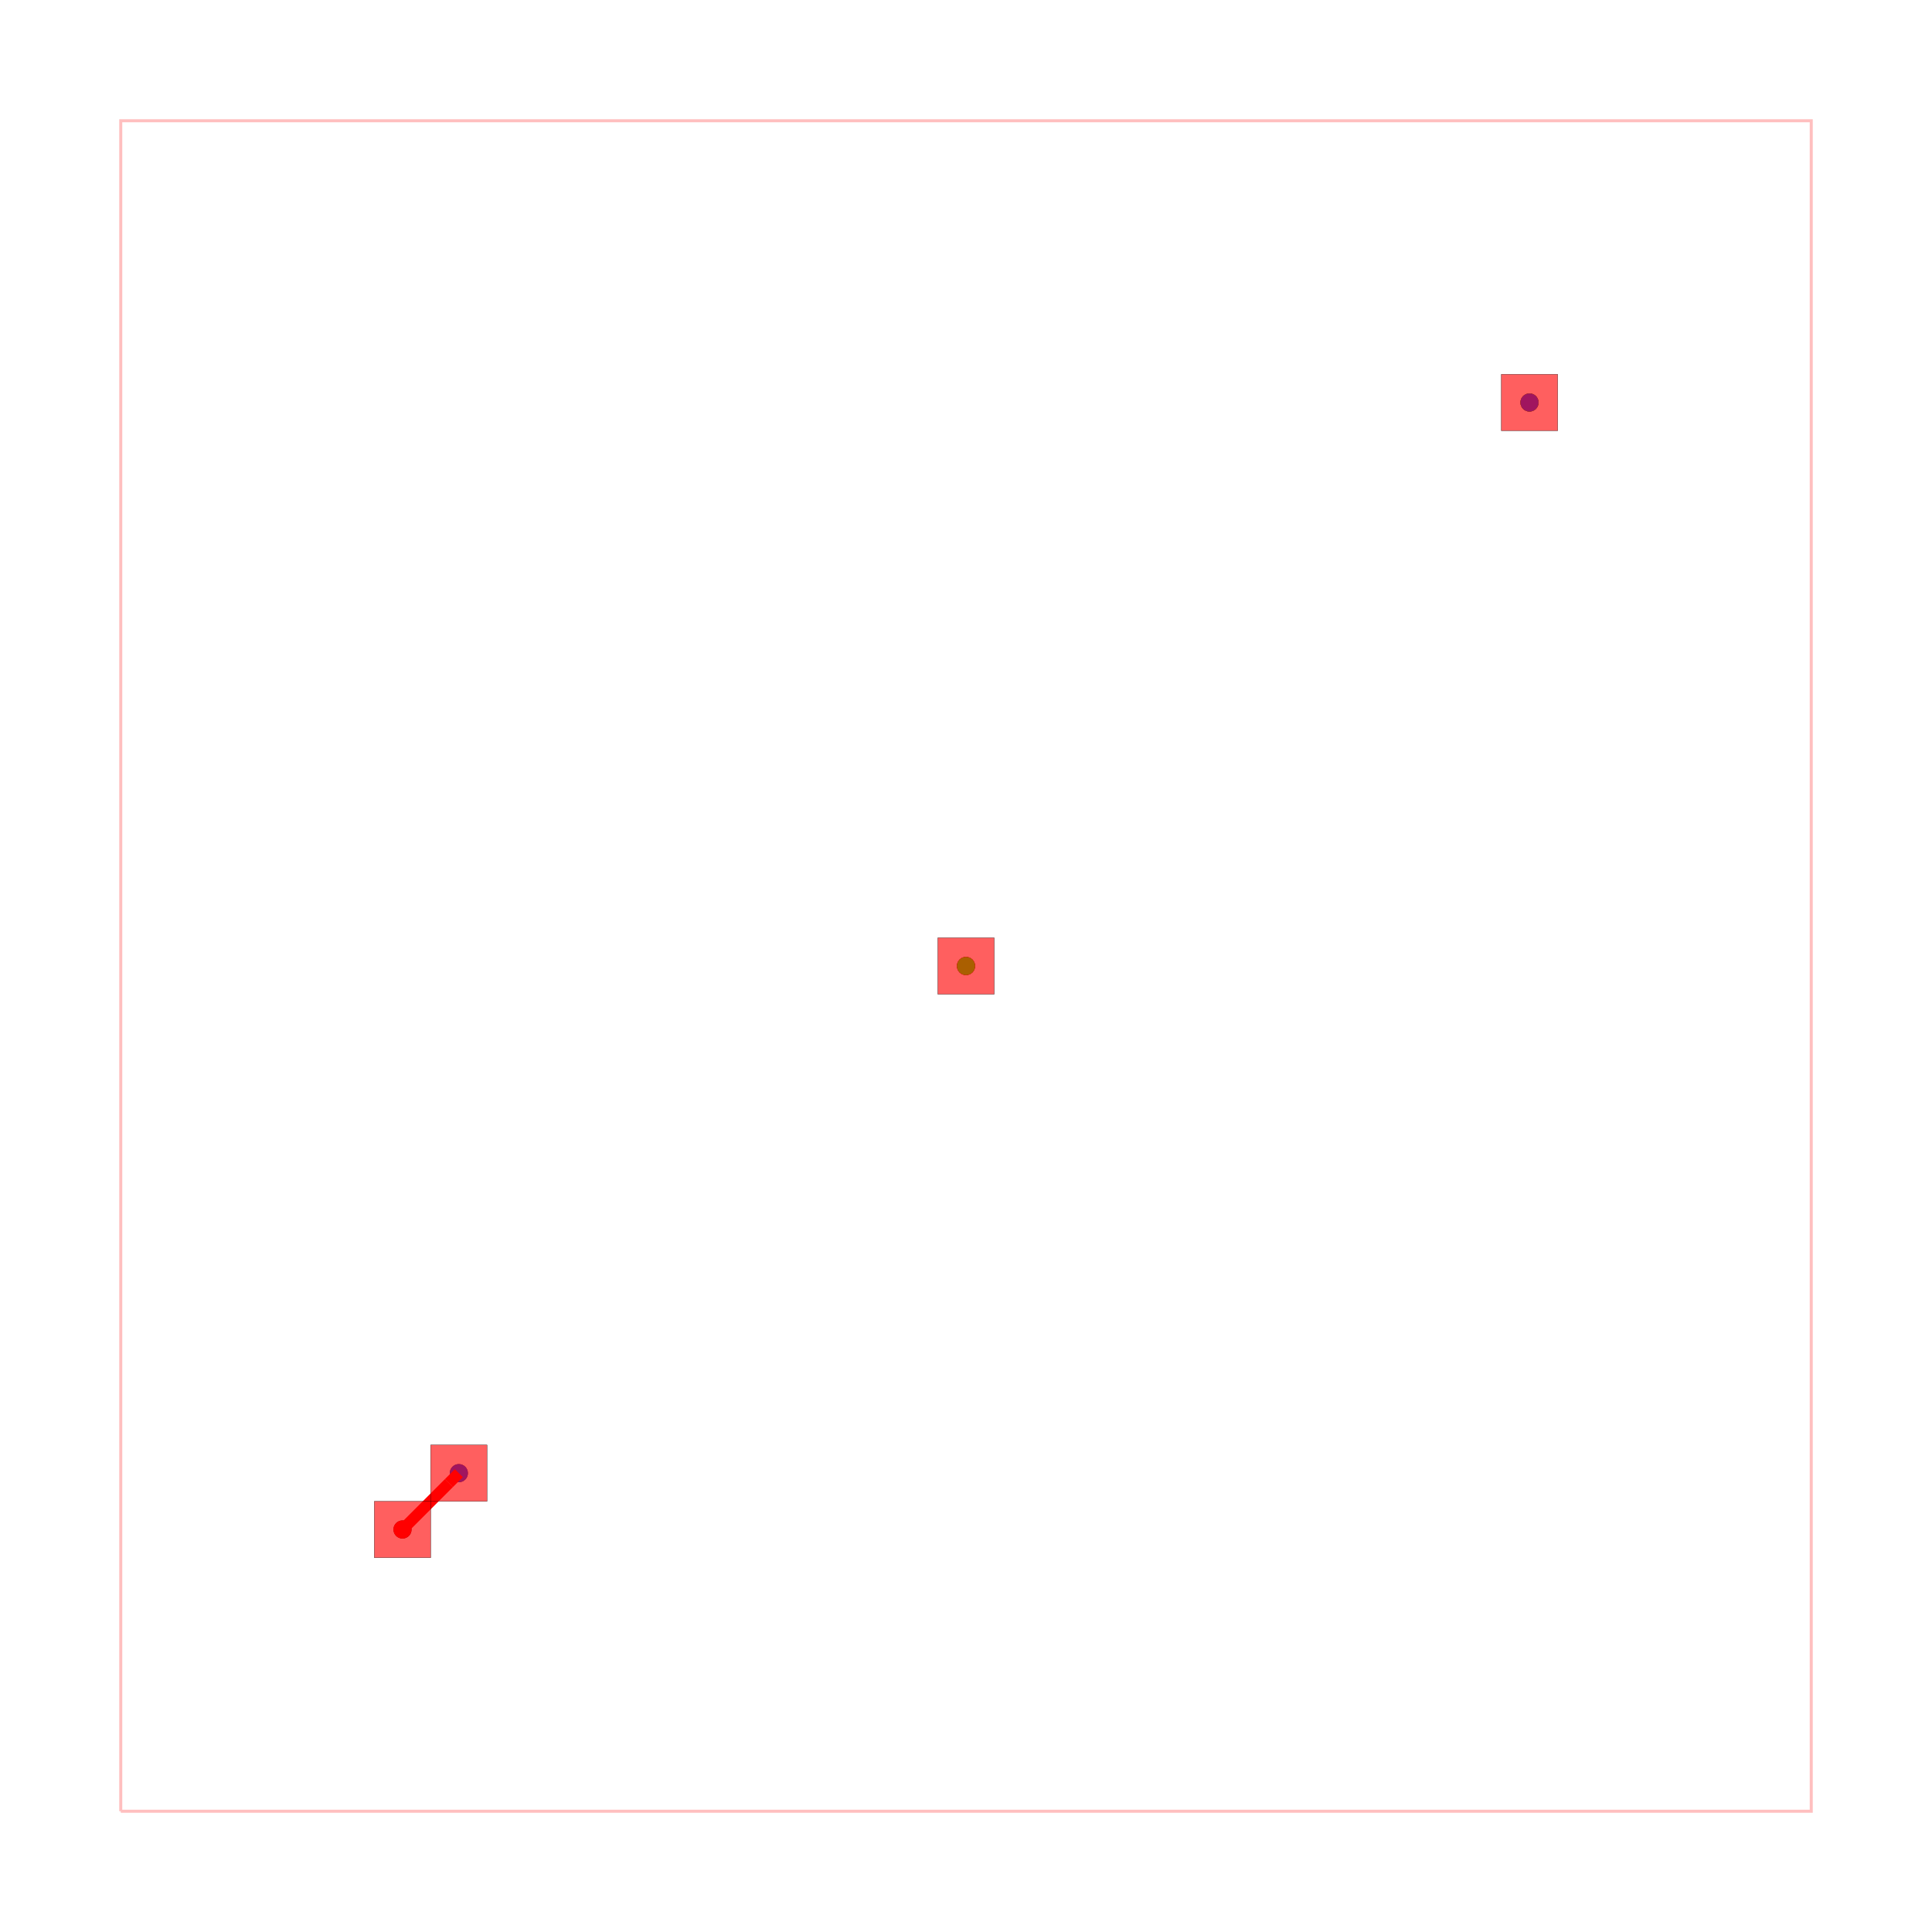
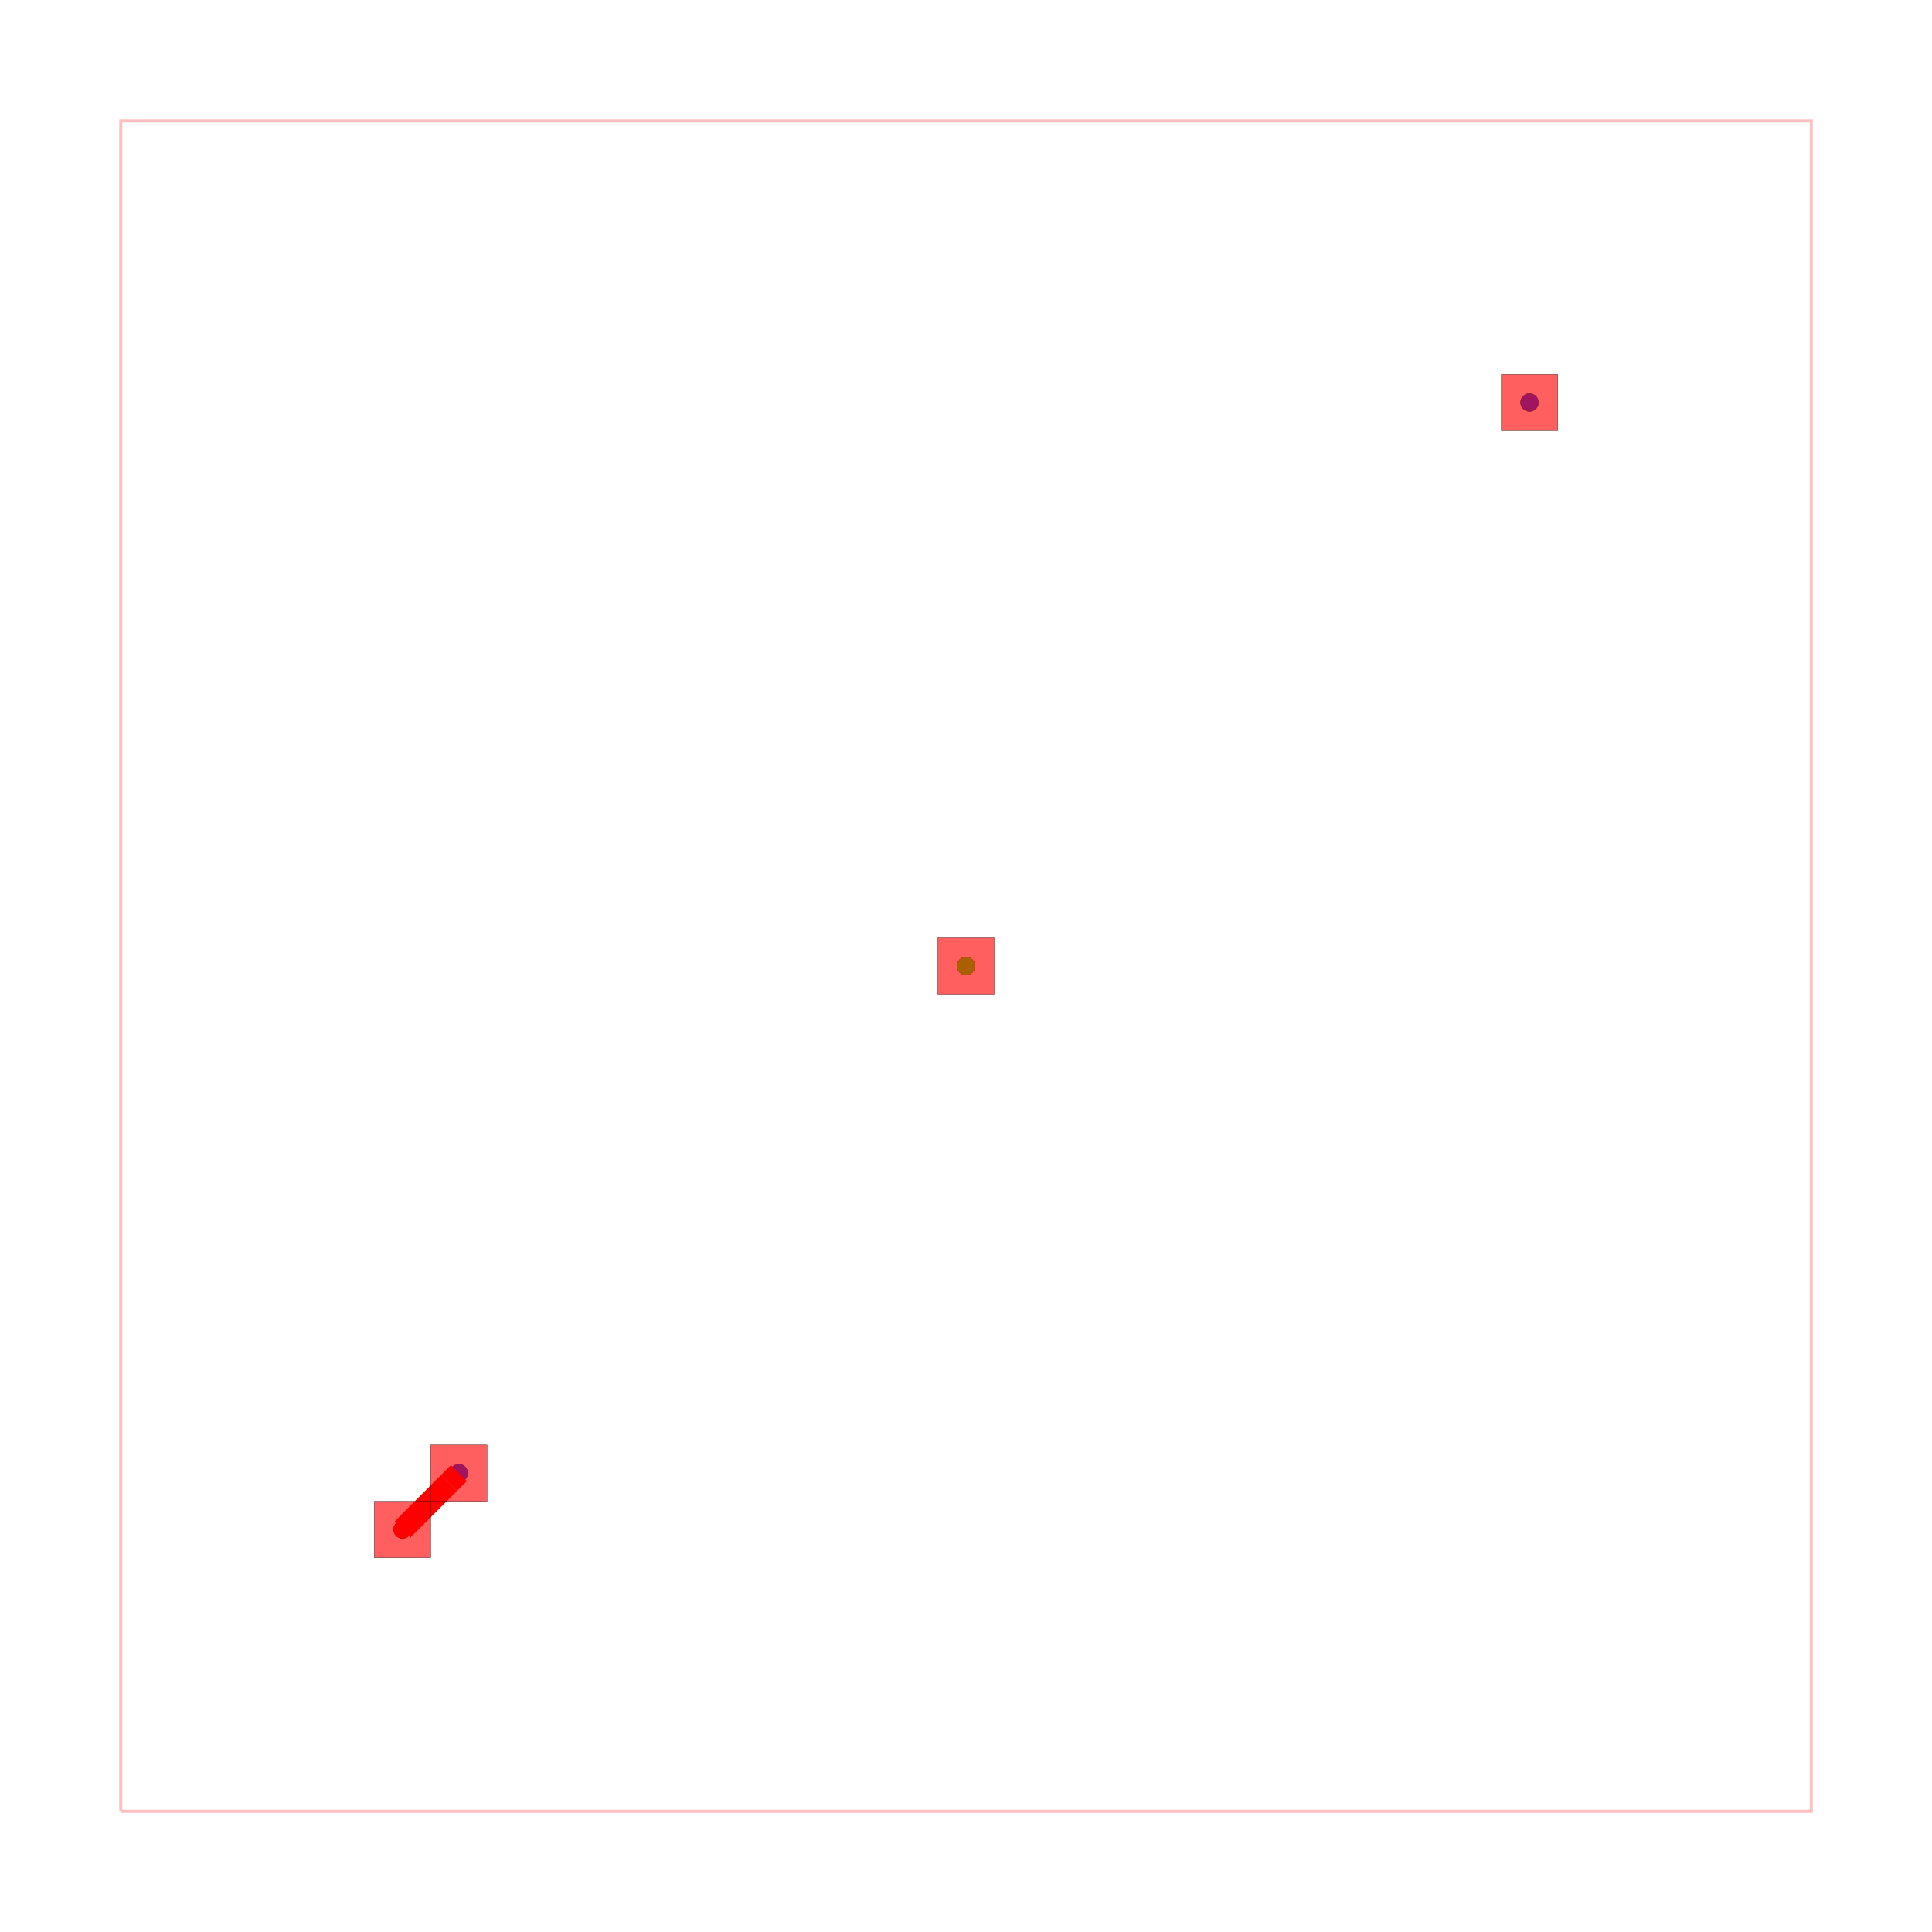
<svg xmlns="http://www.w3.org/2000/svg" width="640" height="640" viewBox="0 0 640 640">
  <rect width="100%" height="100%" fill="white" />
  <g>
    <circle data-type="point" data-label="on-board " data-x="0" data-y="0" cx="133.333" cy="506.667" r="3" fill="black" />
  </g>
  <g>
    <circle data-type="point" data-label="on-board " data-x="10" data-y="10" cx="320" cy="320" r="3" fill="black" />
  </g>
  <g>
    <circle data-type="point" data-label="off-board-1 " data-x="10" data-y="10" cx="320" cy="320" r="3" fill="black" />
  </g>
  <g>
    <circle data-type="point" data-label="off-board-1 " data-x="20" data-y="20" cx="506.667" cy="133.333" r="3" fill="black" />
  </g>
  <g>
    <circle data-type="point" data-label="off-board-2 " data-x="20" data-y="20" cx="506.667" cy="133.333" r="3" fill="black" />
  </g>
  <g>
    <circle data-type="point" data-label="off-board-2 " data-x="1" data-y="1" cx="152" cy="488" r="3" fill="black" />
  </g>
  <g>
    <circle data-type="point" data-label="on-board (top)" data-x="0" data-y="0" cx="133.333" cy="506.667" r="3" fill="hsl(0, 100%, 50%)" />
  </g>
  <g>
    <circle data-type="point" data-label="on-board (top)" data-x="10" data-y="10" cx="320" cy="320" r="3" fill="hsl(0, 100%, 50%)" />
  </g>
  <g>
    <circle data-type="point" data-label="off-board-1 (top)" data-x="10" data-y="10" cx="320" cy="320" r="3" fill="hsl(113.333, 100%, 50%)" />
  </g>
  <g>
    <circle data-type="point" data-label="off-board-1 (top)" data-x="20" data-y="20" cx="506.667" cy="133.333" r="3" fill="hsl(113.333, 100%, 50%)" />
  </g>
  <g>
    <circle data-type="point" data-label="off-board-2 (top)" data-x="20" data-y="20" cx="506.667" cy="133.333" r="3" fill="hsl(226.667, 100%, 50%)" />
  </g>
  <g>
    <circle data-type="point" data-label="off-board-2 (top)" data-x="1" data-y="1" cx="152" cy="488" r="3" fill="hsl(226.667, 100%, 50%)" />
  </g>
  <g>
    <polyline data-points="-5,-5 25,-5 25,25 -5,25 -5,-5" data-type="line" data-label="" points="40,600 600,600 600,40 40,40 40,600" fill="none" stroke="rgba(255,0,0,0.25)" stroke-width="1px" />
  </g>
  <g>
-     <polyline data-points="1,1 1,1" data-type="line" data-label="" points="152,488 152,488" fill="none" stroke="hsl(0, 100%, 50%)" stroke-width="3.733" />
+     <polyline data-points="1,1 1,1" data-type="line" data-label="" points="152,488 152,488" fill="none" stroke="hsl(0, 100%, 50%)" stroke-width="7.467" />
  </g>
  <g>
-     <polyline data-points="1,1 0.8232358038195422,0.8232358038195422" data-type="line" data-label="" points="152,488 148.7,491.3" fill="none" stroke="hsl(0, 100%, 50%)" stroke-width="3.733" />
+     <polyline data-points="1,1 0.8232358038195422,0.8232358038195422" data-type="line" data-label="" points="152,488 148.7,491.3" fill="none" stroke="hsl(0, 100%, 50%)" stroke-width="7.467" />
  </g>
  <g>
-     <polyline data-points="0.8232358038195422,0.8232358038195422 0.8232358038195422,0.8232358038195422" data-type="line" data-label="" points="148.7,491.3 148.7,491.3" fill="none" stroke="hsl(0, 100%, 50%)" stroke-width="3.733" />
+     <polyline data-points="0.8232358038195422,0.8232358038195422 0.8232358038195422,0.8232358038195422" data-type="line" data-label="" points="148.7,491.3 148.7,491.3" fill="none" stroke="hsl(0, 100%, 50%)" stroke-width="7.467" />
  </g>
  <g>
-     <polyline data-points="0.8232358038195422,0.8232358038195422 0,0" data-type="line" data-label="" points="148.7,491.3 133.333,506.667" fill="none" stroke="hsl(0, 100%, 50%)" stroke-width="3.733" />
+     <polyline data-points="0.8232358038195422,0.8232358038195422 0,0" data-type="line" data-label="" points="148.7,491.3 133.333,506.667" fill="none" stroke="hsl(0, 100%, 50%)" stroke-width="7.467" />
  </g>
  <g>
    <rect data-type="rect" data-label="top" data-x="0" data-y="0" x="124" y="497.333" width="18.667" height="18.667" fill="rgba(255,0,0,0.25)" stroke="black" stroke-width="0.054" />
  </g>
  <g>
    <rect data-type="rect" data-label="top" data-x="10" data-y="10" x="310.667" y="310.667" width="18.667" height="18.667" fill="rgba(255,0,0,0.25)" stroke="black" stroke-width="0.054" />
  </g>
  <g>
    <rect data-type="rect" data-label="top" data-x="20" data-y="20" x="497.333" y="124" width="18.667" height="18.667" fill="rgba(255,0,0,0.25)" stroke="black" stroke-width="0.054" />
  </g>
  <g>
    <rect data-type="rect" data-label="top" data-x="1" data-y="1" x="142.667" y="478.667" width="18.667" height="18.667" fill="rgba(255,0,0,0.25)" stroke="black" stroke-width="0.054" />
  </g>
  <g>
    <rect data-type="rect" data-label="" data-x="0" data-y="0" x="124" y="497.333" width="18.667" height="18.667" fill="rgba(255,0,0,0.5)" stroke="black" stroke-width="0.054" />
  </g>
  <g>
    <rect data-type="rect" data-label="" data-x="10" data-y="10" x="310.667" y="310.667" width="18.667" height="18.667" fill="rgba(255,0,0,0.5)" stroke="black" stroke-width="0.054" />
  </g>
  <g>
    <rect data-type="rect" data-label="" data-x="20" data-y="20" x="497.333" y="124" width="18.667" height="18.667" fill="rgba(255,0,0,0.5)" stroke="black" stroke-width="0.054" />
  </g>
  <g>
    <rect data-type="rect" data-label="" data-x="1" data-y="1" x="142.667" y="478.667" width="18.667" height="18.667" fill="rgba(255,0,0,0.5)" stroke="black" stroke-width="0.054" />
  </g>
  <g id="crosshair" style="display: none">
    <line id="crosshair-h" y1="0" y2="640" stroke="#666" stroke-width="0.5" />
    <line id="crosshair-v" x1="0" x2="640" stroke="#666" stroke-width="0.5" />
    <text id="coordinates" font-family="monospace" font-size="12" fill="#666" />
  </g>
</svg>
